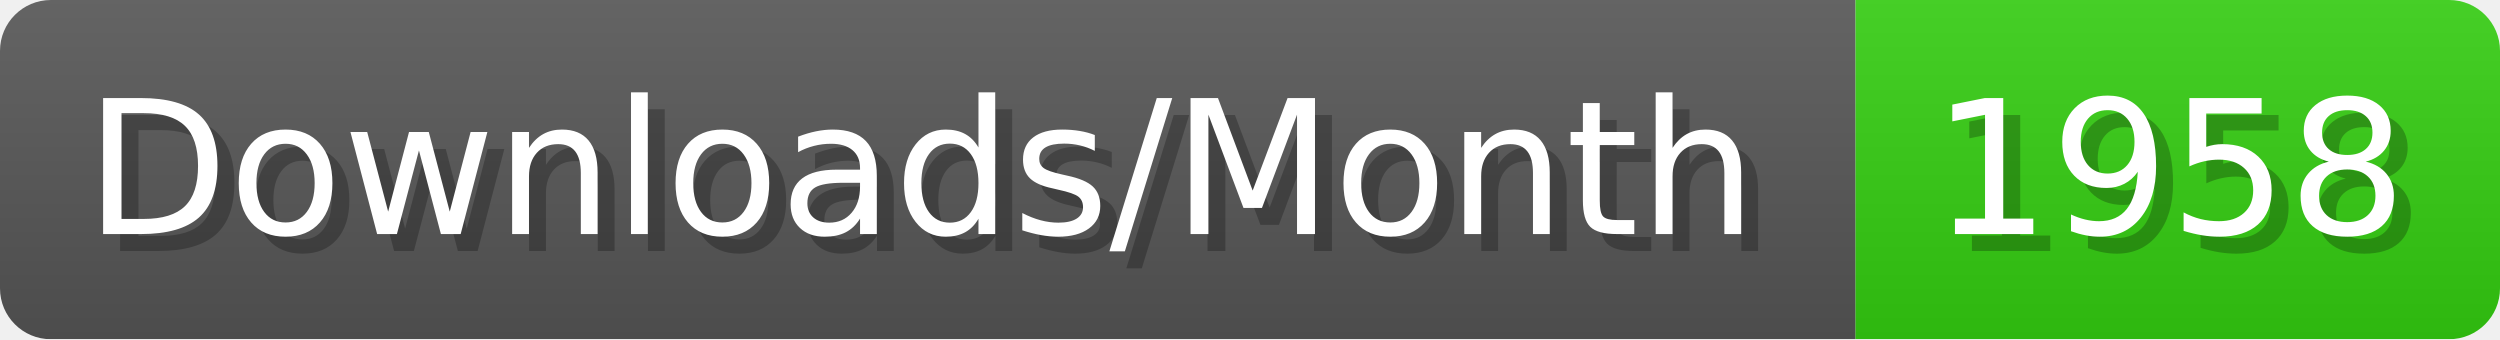
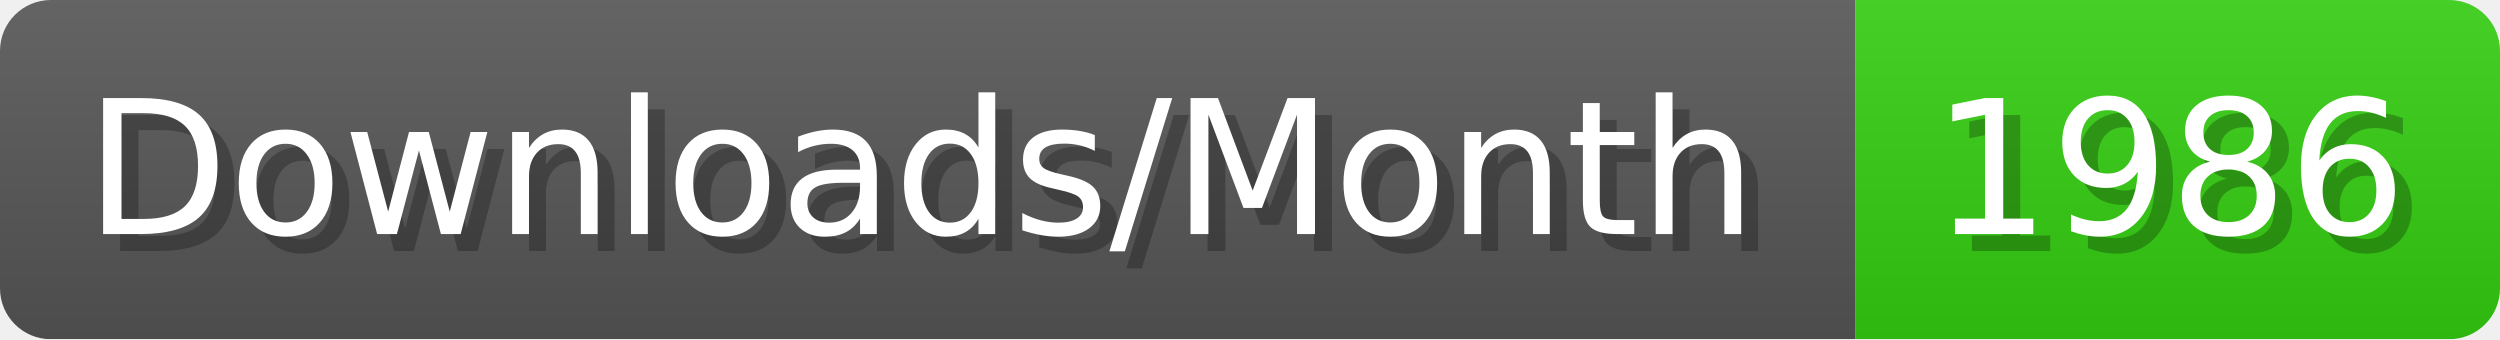
- <svg xmlns="http://www.w3.org/2000/svg" width="147.4" height="20" viewBox="0 0 1474 200" role="img" aria-label="Downloads/Month: 1958">
+ <svg xmlns="http://www.w3.org/2000/svg" width="147.4" height="20" viewBox="0 0 1474 200" role="img" aria-label="Downloads/Month: 1986">
  <linearGradient id="YlXUI" x2="0" y2="100%">
    <stop offset="0" stop-opacity=".1" stop-color="#EEE" />
    <stop offset="1" stop-opacity=".1" />
  </linearGradient>
  <mask id="JHhop">
    <rect width="1474" height="200" rx="30" fill="#FFF" />
  </mask>
  <g mask="url(#JHhop)">
    <rect width="1094" height="200" fill="#555" />
    <rect width="380" height="200" fill="#3C1" x="1094" />
    <rect width="1474" height="200" fill="url(#YlXUI)" />
  </g>
  <g aria-hidden="true" fill="#fff" text-anchor="start" font-family="Verdana,DejaVu Sans,sans-serif" font-size="110">
    <text x="60" y="148" textLength="994" fill="#000" opacity="0.25">Downloads/Month</text>
    <text x="50" y="138" textLength="994">Downloads/Month</text>
-     <text x="1149" y="148" textLength="280" fill="#000" opacity="0.25">1958</text>
-     <text x="1139" y="138" textLength="280">1958</text>
+     <text x="1149" y="148" textLength="280" fill="#000" opacity="0.25">1986</text>
+     <text x="1139" y="138" textLength="280">1986</text>
  </g>
</svg>
